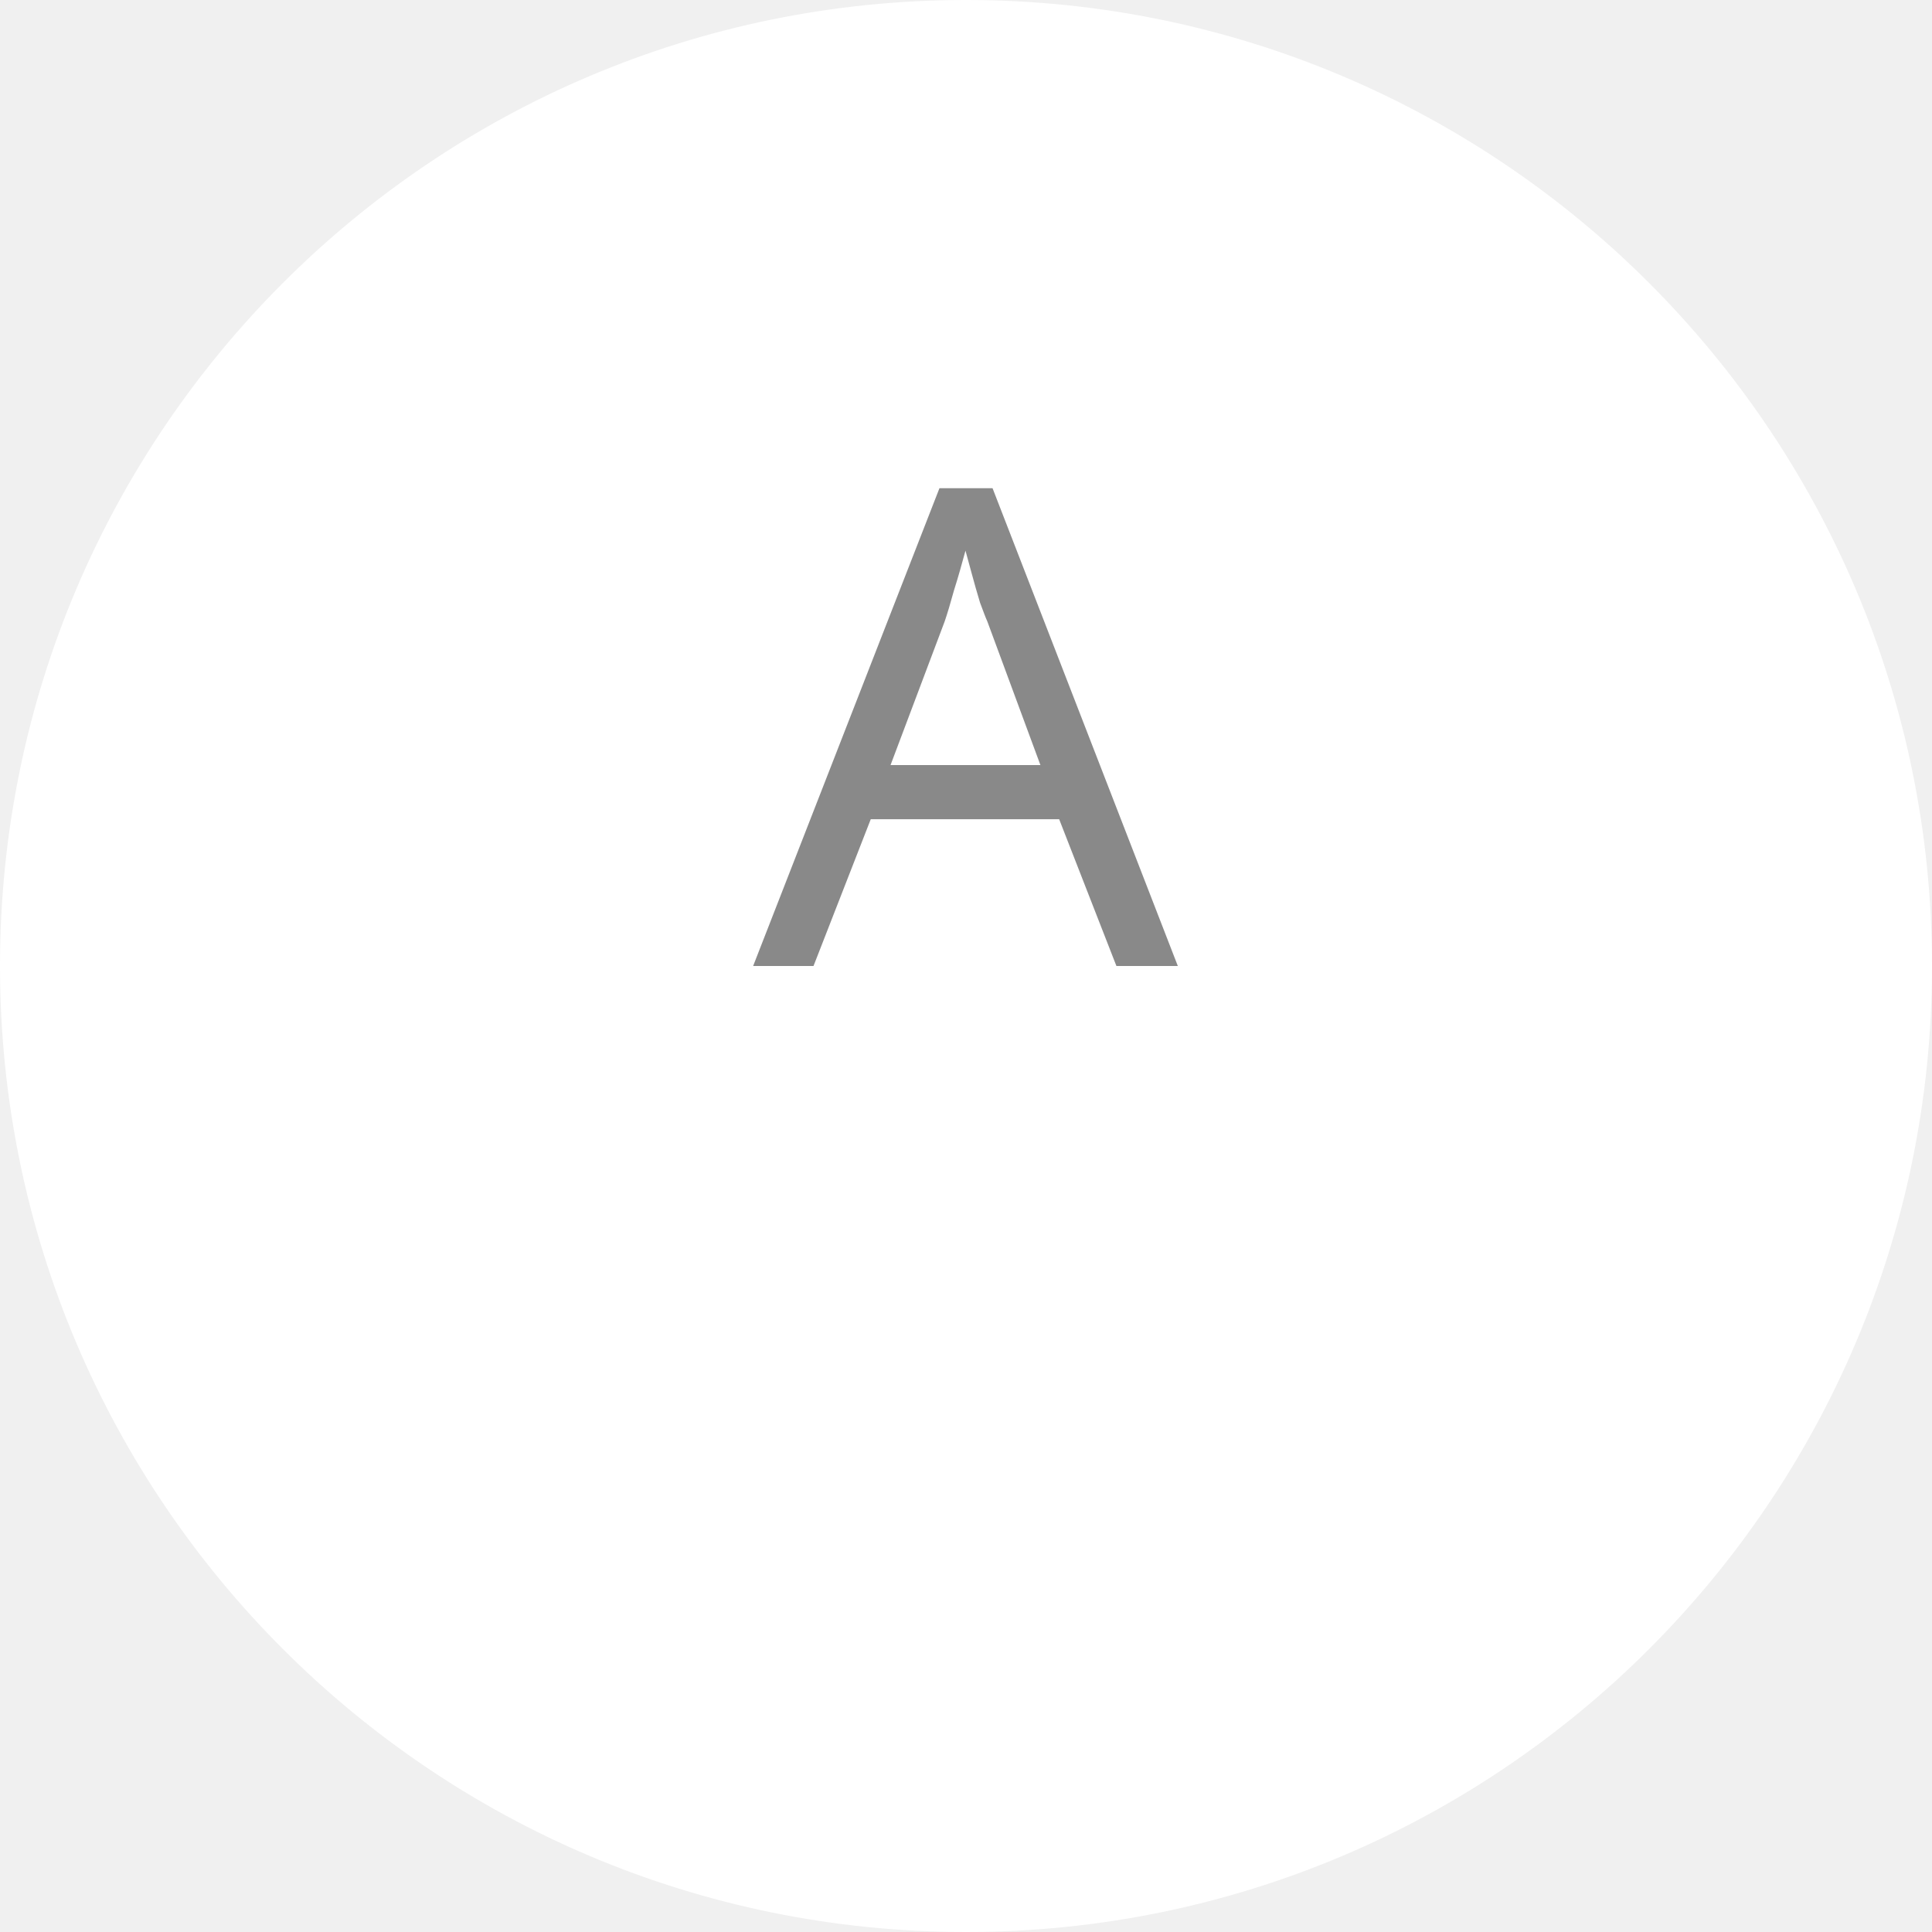
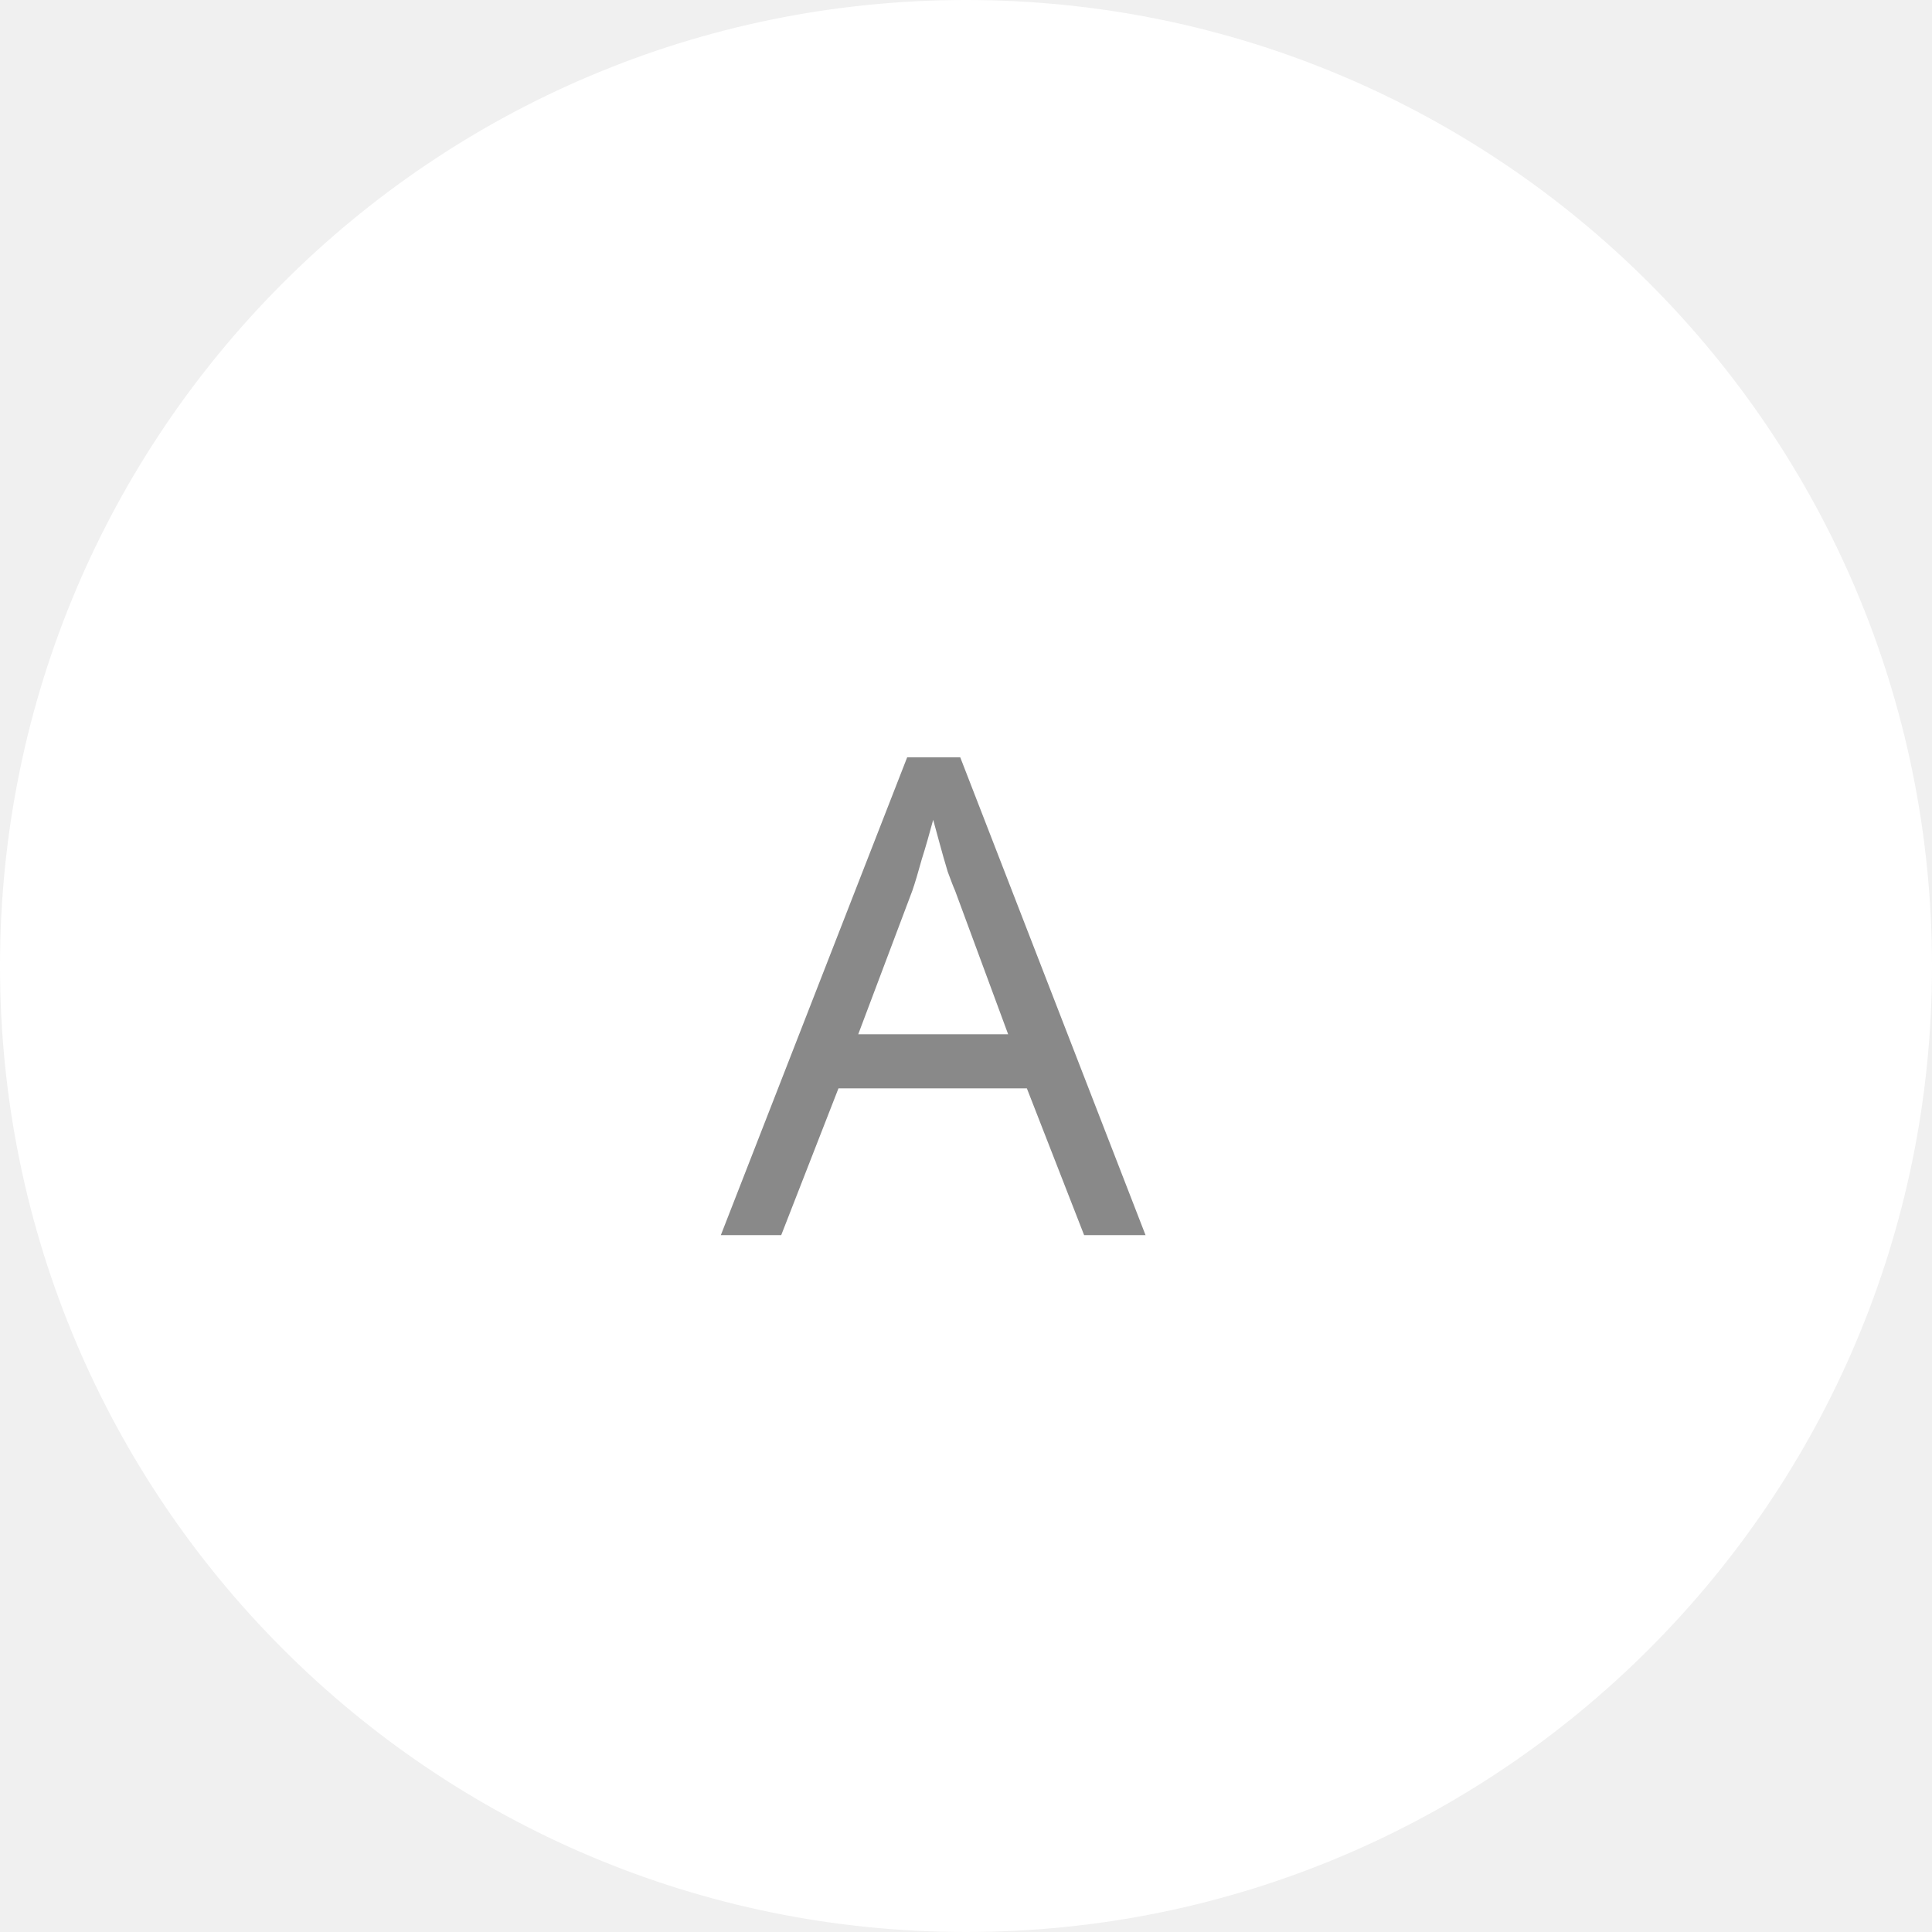
- <svg xmlns="http://www.w3.org/2000/svg" width="29" height="29">
-   <circle cx="14.5" cy="14.5" r="14.5" fill="white" />
-   <text x="50%" y="50%" font-size="10px" font-family="Poppins" text-anchor="middle" alignment-baseline="middle" fill="#898989">
-     A
+ <svg xmlns="http://www.w3.org/2000/svg" id="Layer_1" data-name="Layer 1" viewBox="0 0 29 29">
+   <defs>
+     <style>
+       .cls-1 {
+         fill: #fff;
+       }
+ 
+       .cls-2 {
+         fill: #898989;
+         font-family: Poppins-Regular, Poppins, sans-serif;
+         font-size: 10px;
+       }
+     </style>
+   </defs>
+   <circle class="cls-1" cx="14.5" cy="14.5" r="14.5" />
+   <text class="cls-2" transform="translate(10.82 18.54)">
+     <tspan x="0" y="0">A</tspan>
  </text>
</svg>
